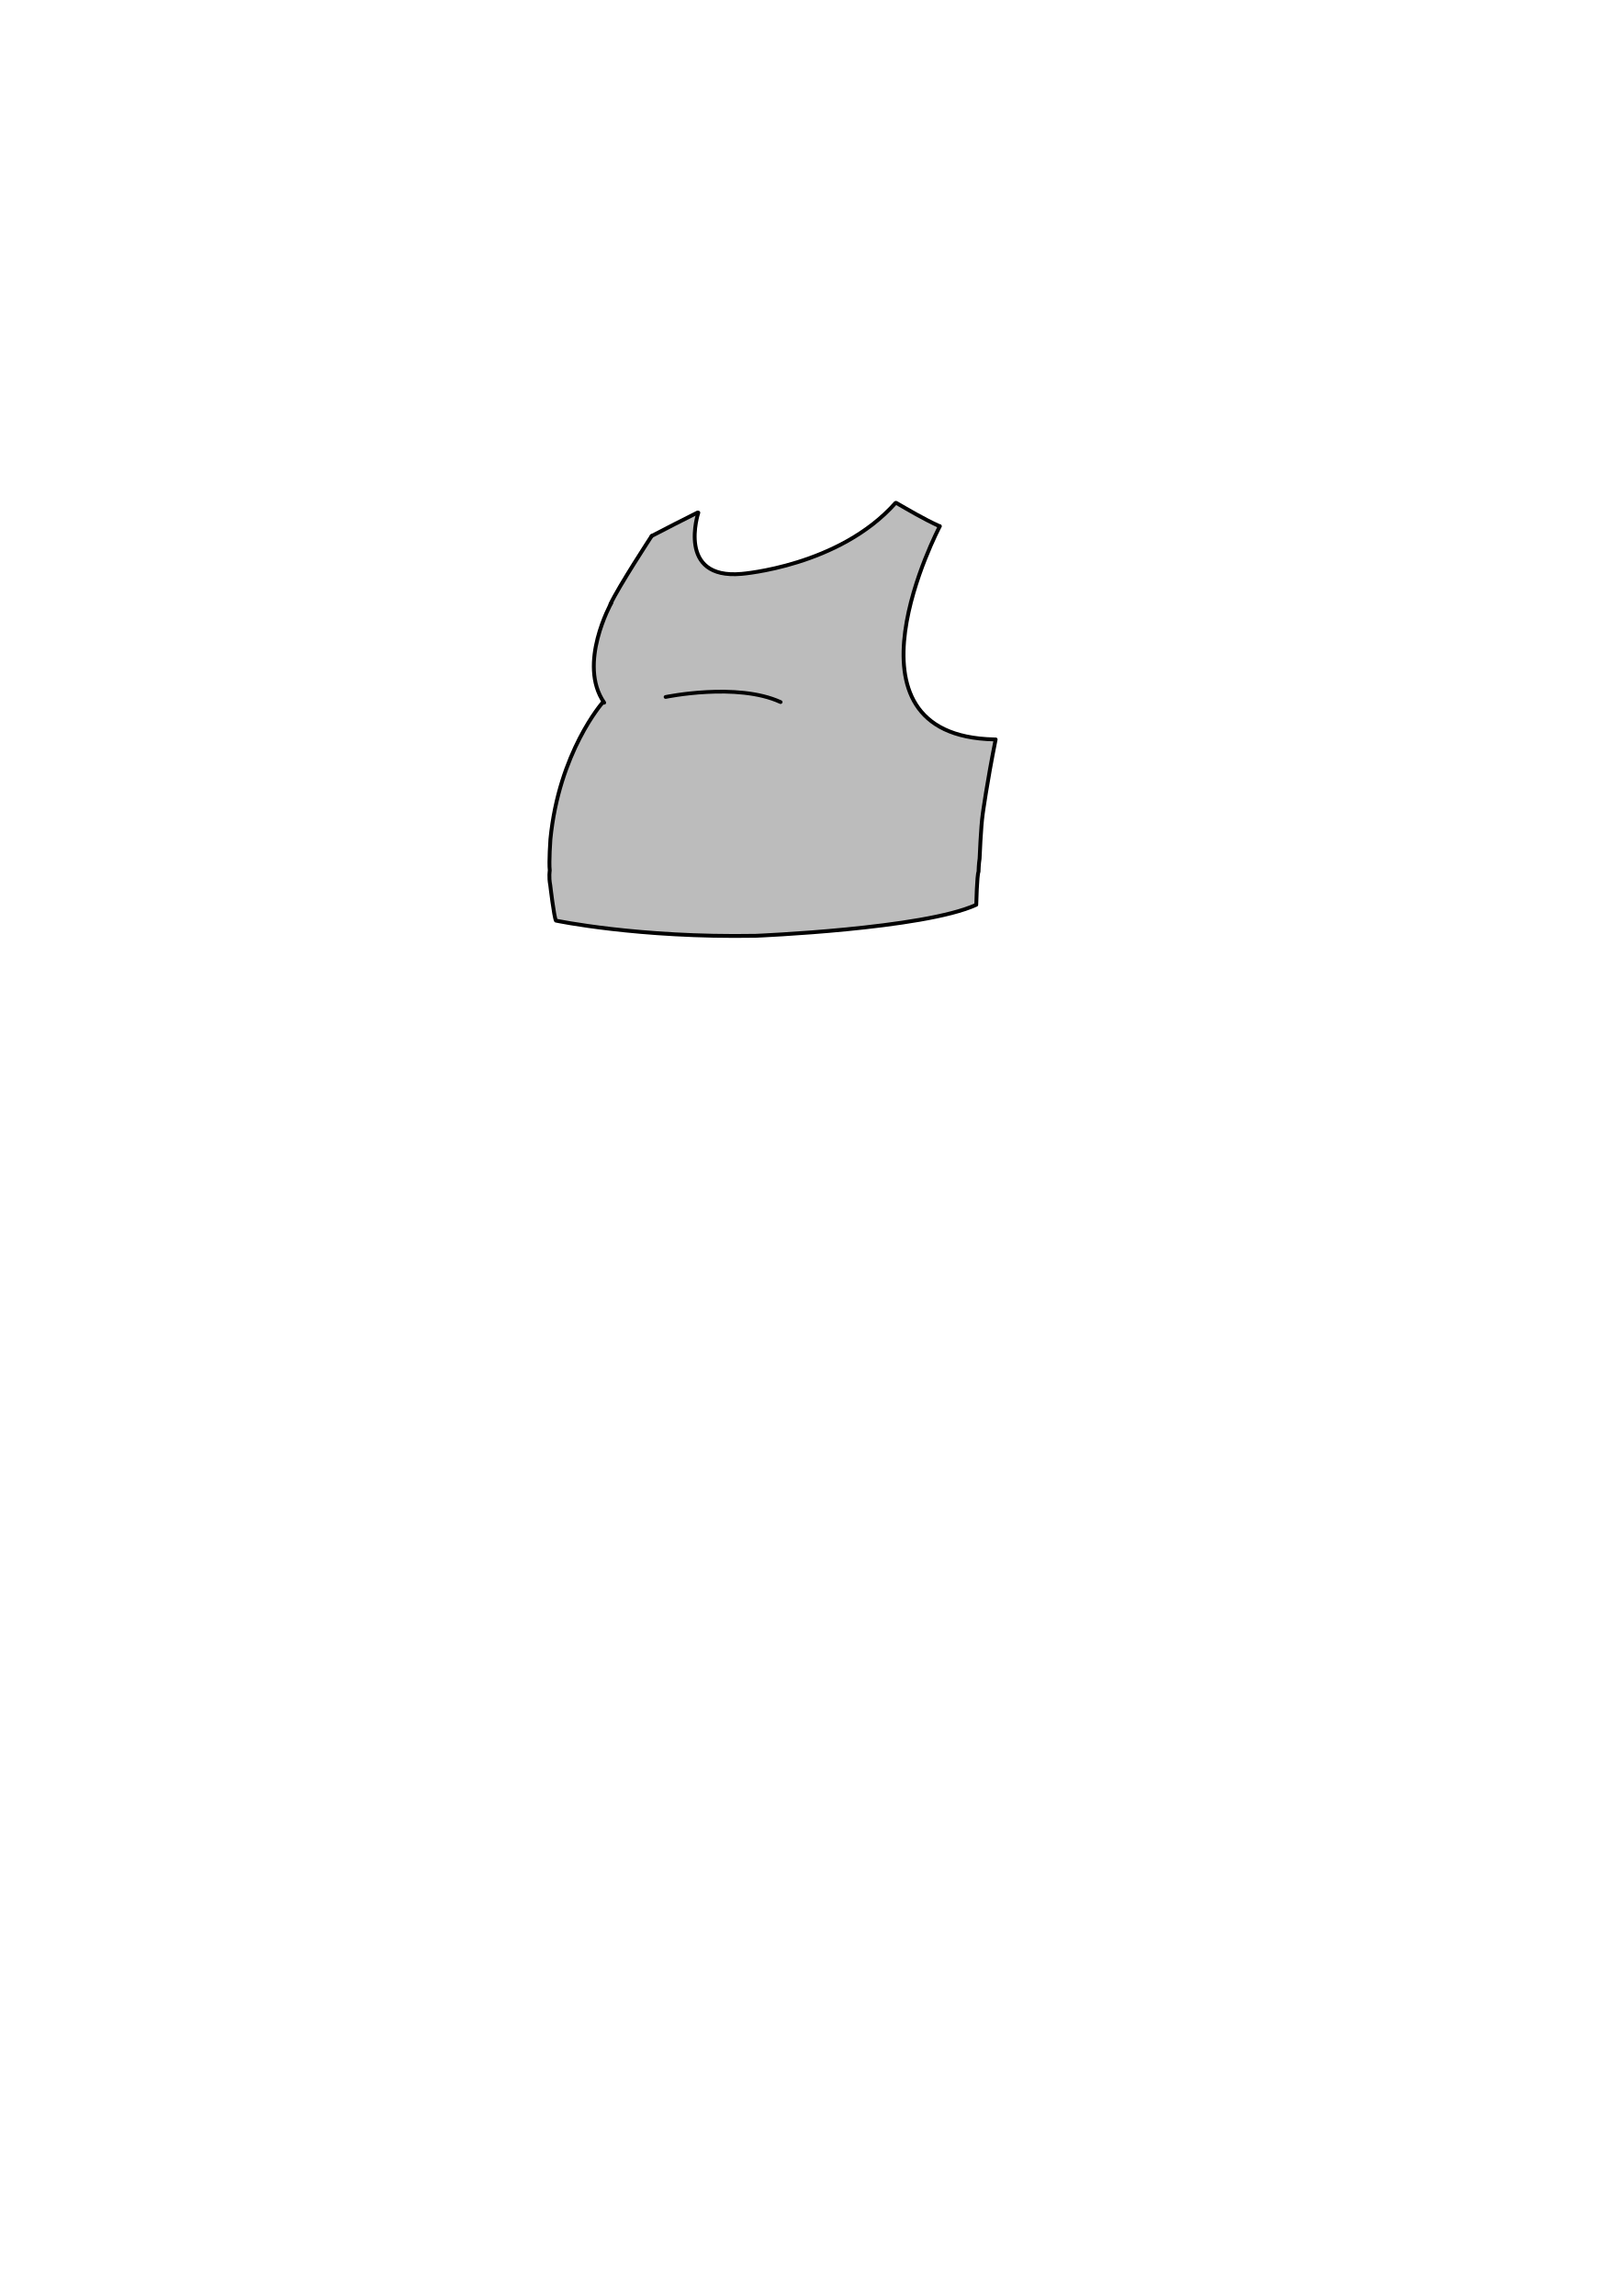
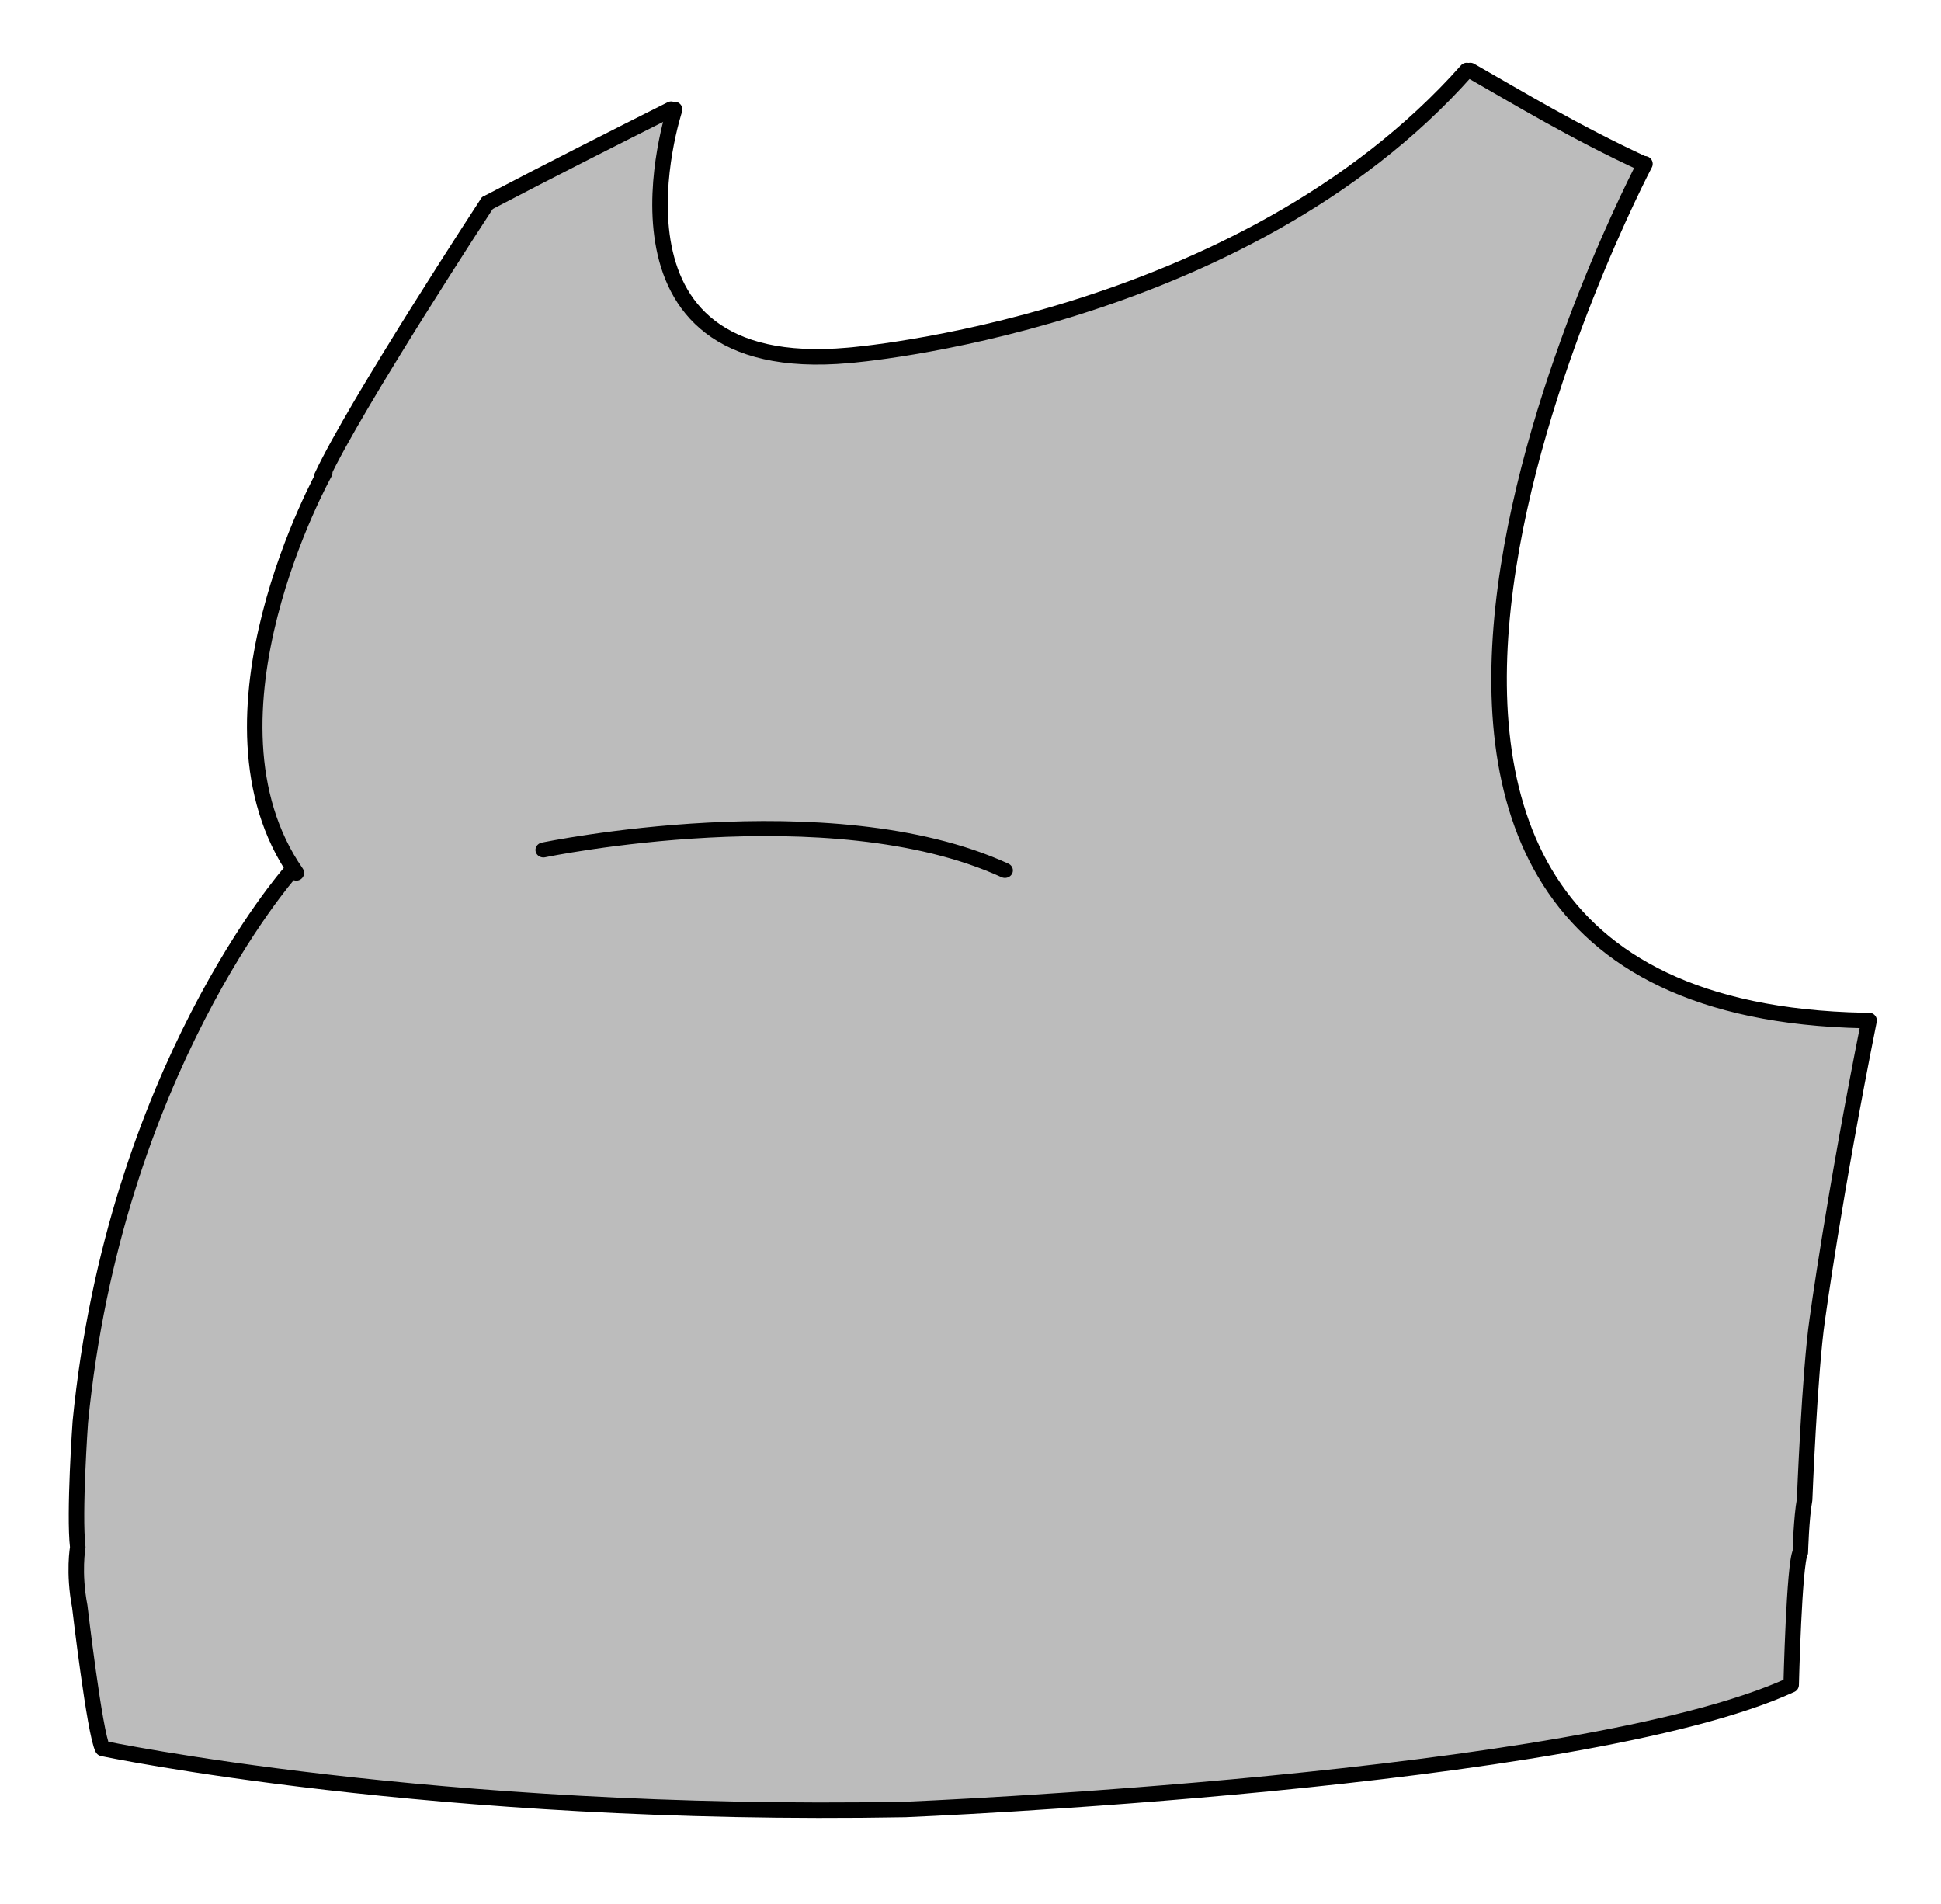
- <svg xmlns="http://www.w3.org/2000/svg" width="100%" height="100%" viewBox="0 0 1749 2481" version="1.1" xml:space="preserve" style="fill-rule:evenodd;clip-rule:evenodd;stroke-linecap:round;stroke-linejoin:round;stroke-miterlimit:1.5;">
+ <svg xmlns="http://www.w3.org/2000/svg" width="100%" height="100%" viewBox="573.189 524.531 522.112 512.038" version="1.1" xml:space="preserve" style="fill-rule:evenodd;clip-rule:evenodd;stroke-linecap:round;stroke-linejoin:round;stroke-miterlimit:1.5;">
  <g transform="matrix(1,0,0,1,-168.6346,32.06096)">
    <g id="body">
      <path d="M922.419,523.985L872.904,547.094L861.663,565.578C861.663,565.578 841.53,595.346 822.881,632.29C822.881,632.29 798.565,689.481 819.346,724.395L818.752,727.545C818.752,727.545 785.415,773.558 776.108,812.447C766.801,851.336 765.057,861.967 764.389,872.654C764.389,872.654 764.408,901.913 762.33,905.179C762.33,905.179 761.161,914.975 763.536,925.662L769.176,962.77L776.108,963.957C776.108,963.957 923.126,985.543 1014.086,977.91C1014.086,977.91 1195.409,965.004 1223.462,945.634L1226.245,910.363L1227.729,896.114L1228.026,883.646L1229.807,850.694L1235.745,814.774L1244.598,768.501L1201.981,761.662C1201.981,761.662 1104.304,742.586 1166.583,578.531L1183.896,536.536L1136.37,513.055C1082.748,569.183 907.638,638.94 919.364,536.536" style="fill:rgb(188,188,188);" />
      <path d="M1137.317,511.434C1150.378,518.892 1165.455,528.016 1183.896,536.536" style="fill:none;stroke:black;stroke-width:4.17px;" />
      <path d="M922.352,521.844C907.896,529.092 888.747,538.78 872.904,547.094" style="fill:none;stroke:black;stroke-width:4.17px;" />
      <g transform="matrix(1,0,0,1,168.6346,-32.06096)">
        <path d="M754.663,553.98C754.663,553.98 730.618,626.451 801.419,620.106C801.419,620.106 906.953,611.999 967.735,543.495" style="fill:none;stroke:black;stroke-width:4.17px;" />
      </g>
      <g transform="matrix(1,0,0,1,168.6346,-32.06096)">
        <path d="M1015.667,568.597C1015.667,568.597 896.1,795.196 1074.395,798.995" style="fill:none;stroke:black;stroke-width:4.17px;" />
      </g>
      <g transform="matrix(1,0,0,1,168.6346,-32.06096)">
        <path d="M704.269,579.155C704.269,579.155 668.646,633.539 659.74,652.687" style="fill:none;stroke:black;stroke-width:4.17px;" />
      </g>
      <path d="M829.175,619.608C829.175,619.608 792.47,685.377 821.541,727.241" style="fill:none;stroke:black;stroke-width:4.17px;" />
      <g transform="matrix(1,0,0,0.944014,42.74795,40.04741)">
        <path d="M845.253,721.404C845.253,721.404 922.304,704.382 969.394,727.241" style="fill:none;stroke:black;stroke-width:4.28px;" />
      </g>
      <path d="M819.758,727.241C819.758,727.241 772.668,780.635 763.431,874.91C763.431,874.91 761.675,899.636 762.744,908.606C762.744,908.606 761.523,915.323 763.278,924.522C763.278,924.522 767.286,958.72 769.423,962.728C769.423,962.728 858.179,981.427 985.278,979.136C985.278,979.136 1166.957,971.726 1223.636,945.612C1223.636,945.612 1224.431,912.987 1226.101,909.981C1226.101,909.981 1226.361,900.574 1227.251,895.825C1227.251,895.825 1228.587,861.537 1230.665,847.288C1230.665,847.288 1235.174,813.981 1244.598,766.934" style="fill:none;stroke:black;stroke-width:4.17px;" />
    </g>
  </g>
</svg>
